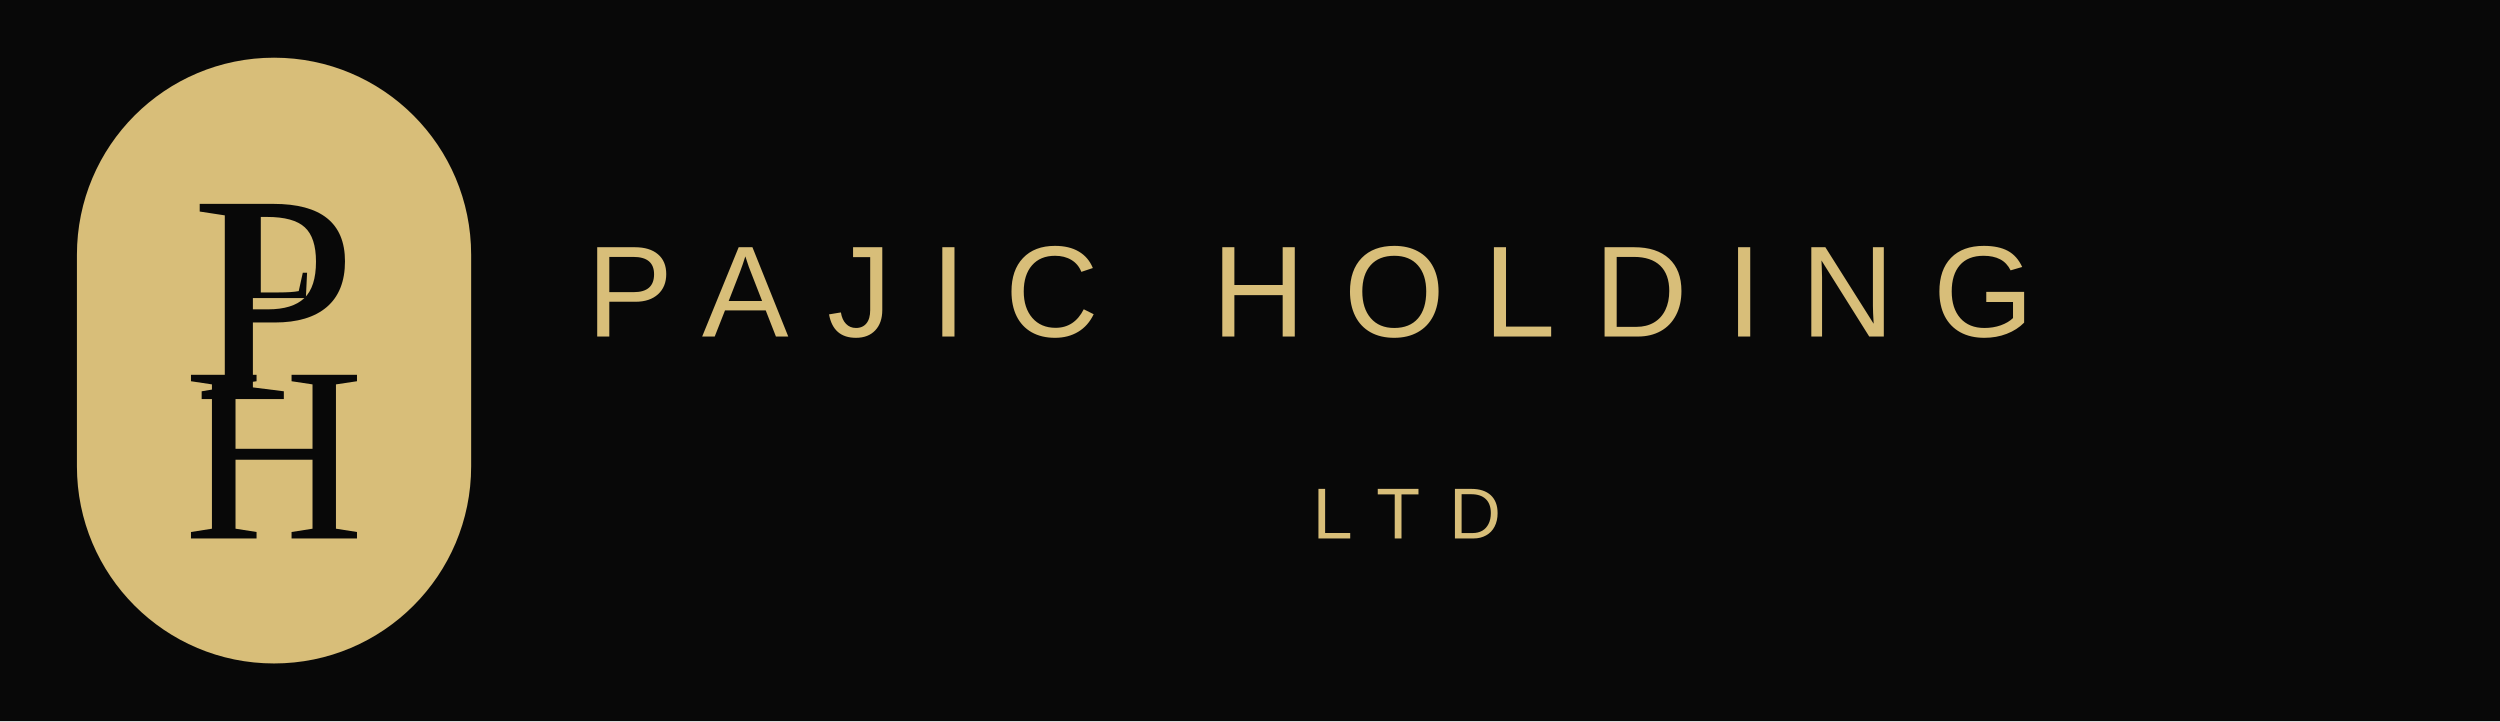
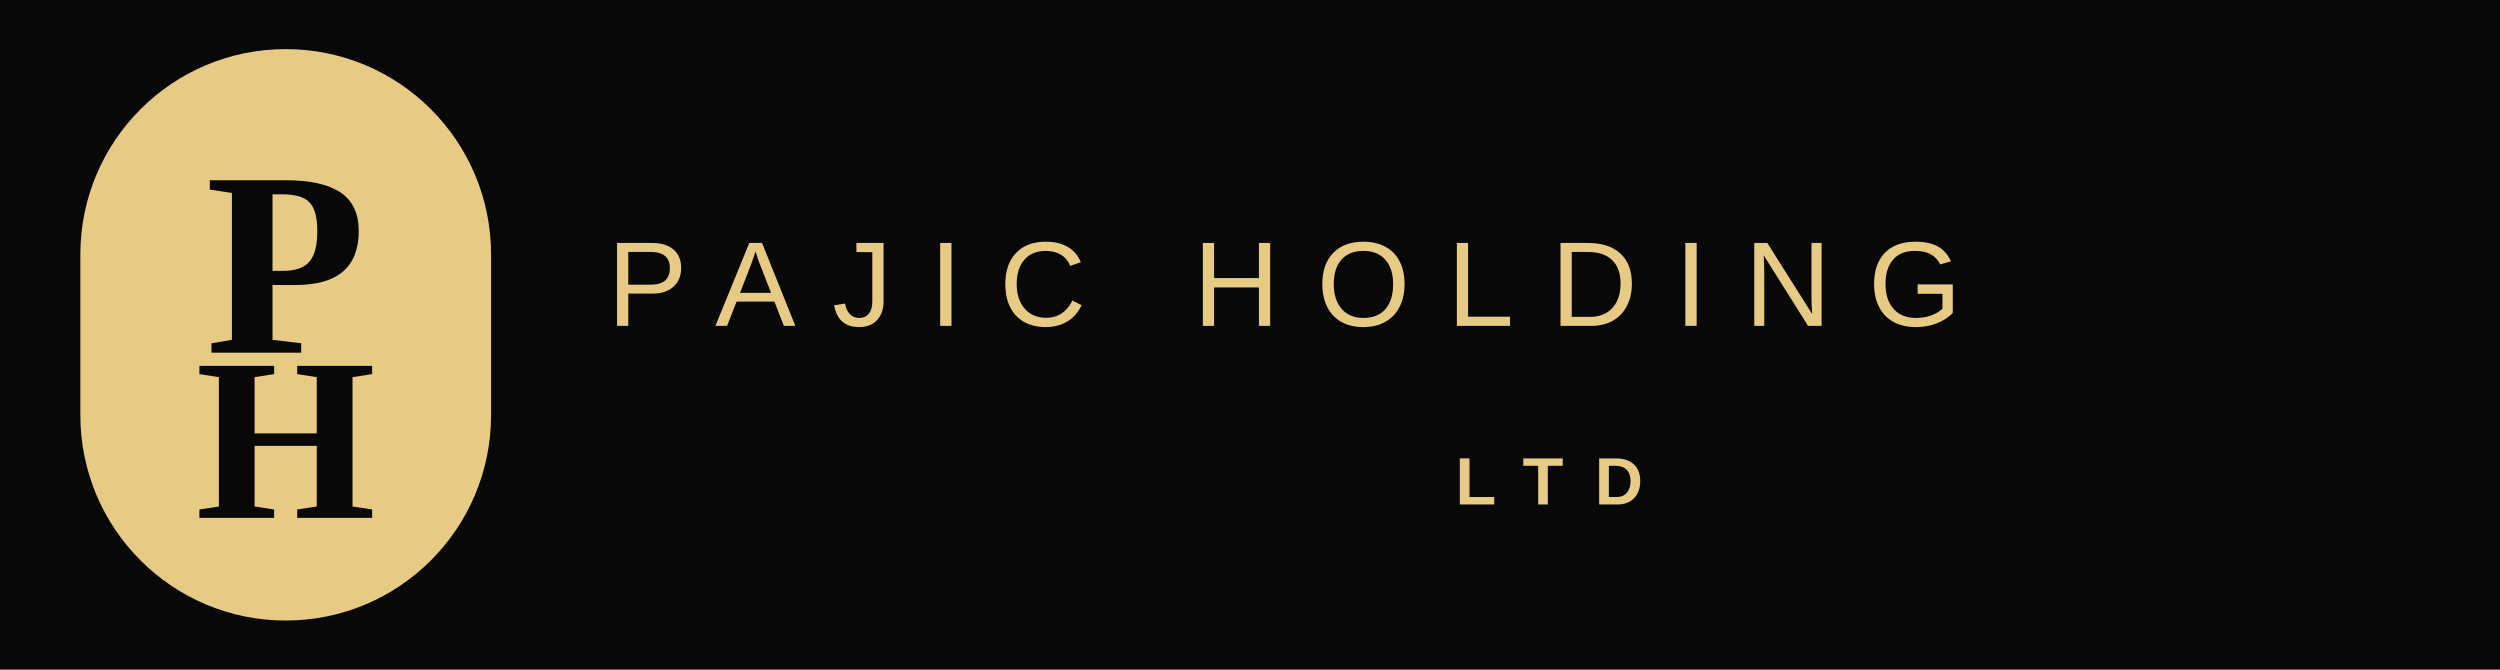
- <svg xmlns="http://www.w3.org/2000/svg" viewBox="0 0 520 150" role="img" aria-labelledby="title desc">
-   <rect width="520" height="150" fill="#080808" />
-   <rect x="16" y="12" width="82" height="126" rx="41" fill="#D8BE79" />
-   <g fill="#080808" font-family="Georgia,Times New Roman,serif" text-anchor="middle">
-     <text x="57" y="83" font-size="62">P</text>
-     <text x="57" y="112" font-size="52">H</text>
-     <text x="57" y="62" font-size="28">L</text>
+ <svg xmlns="http://www.w3.org/2000/svg" viewBox="0 0 560 150" role="img" aria-labelledby="title desc">
+   <rect width="560" height="150" fill="#080808" />
+   <rect x="18" y="11" width="92" height="128" rx="46" fill="#E7CA83" />
+   <g fill="#080808" font-family="Georgia, 'Times New Roman', serif" text-anchor="middle" font-weight="700">
+     <text x="64" y="79" font-size="59">P</text>
+     <text x="64" y="116" font-size="52">H</text>
  </g>
-   <text x="122" y="70" fill="#D8BE79" font-family="Arial,Helvetica,sans-serif" font-size="27" letter-spacing="8">PAJIC HOLDING</text>
-   <text x="273" y="112" fill="#D8BE79" font-family="Arial,Helvetica,sans-serif" font-size="15" letter-spacing="6">LTD</text>
+   <text x="136" y="73" fill="#E7CA83" font-family="Arial, Helvetica, sans-serif" font-size="27" font-weight="500" letter-spacing="8.2">PAJIC HOLDING</text>
+   <text x="326" y="113" fill="#E7CA83" font-family="Arial, Helvetica, sans-serif" font-size="15" font-weight="600" letter-spacing="7">LTD</text>
</svg>
